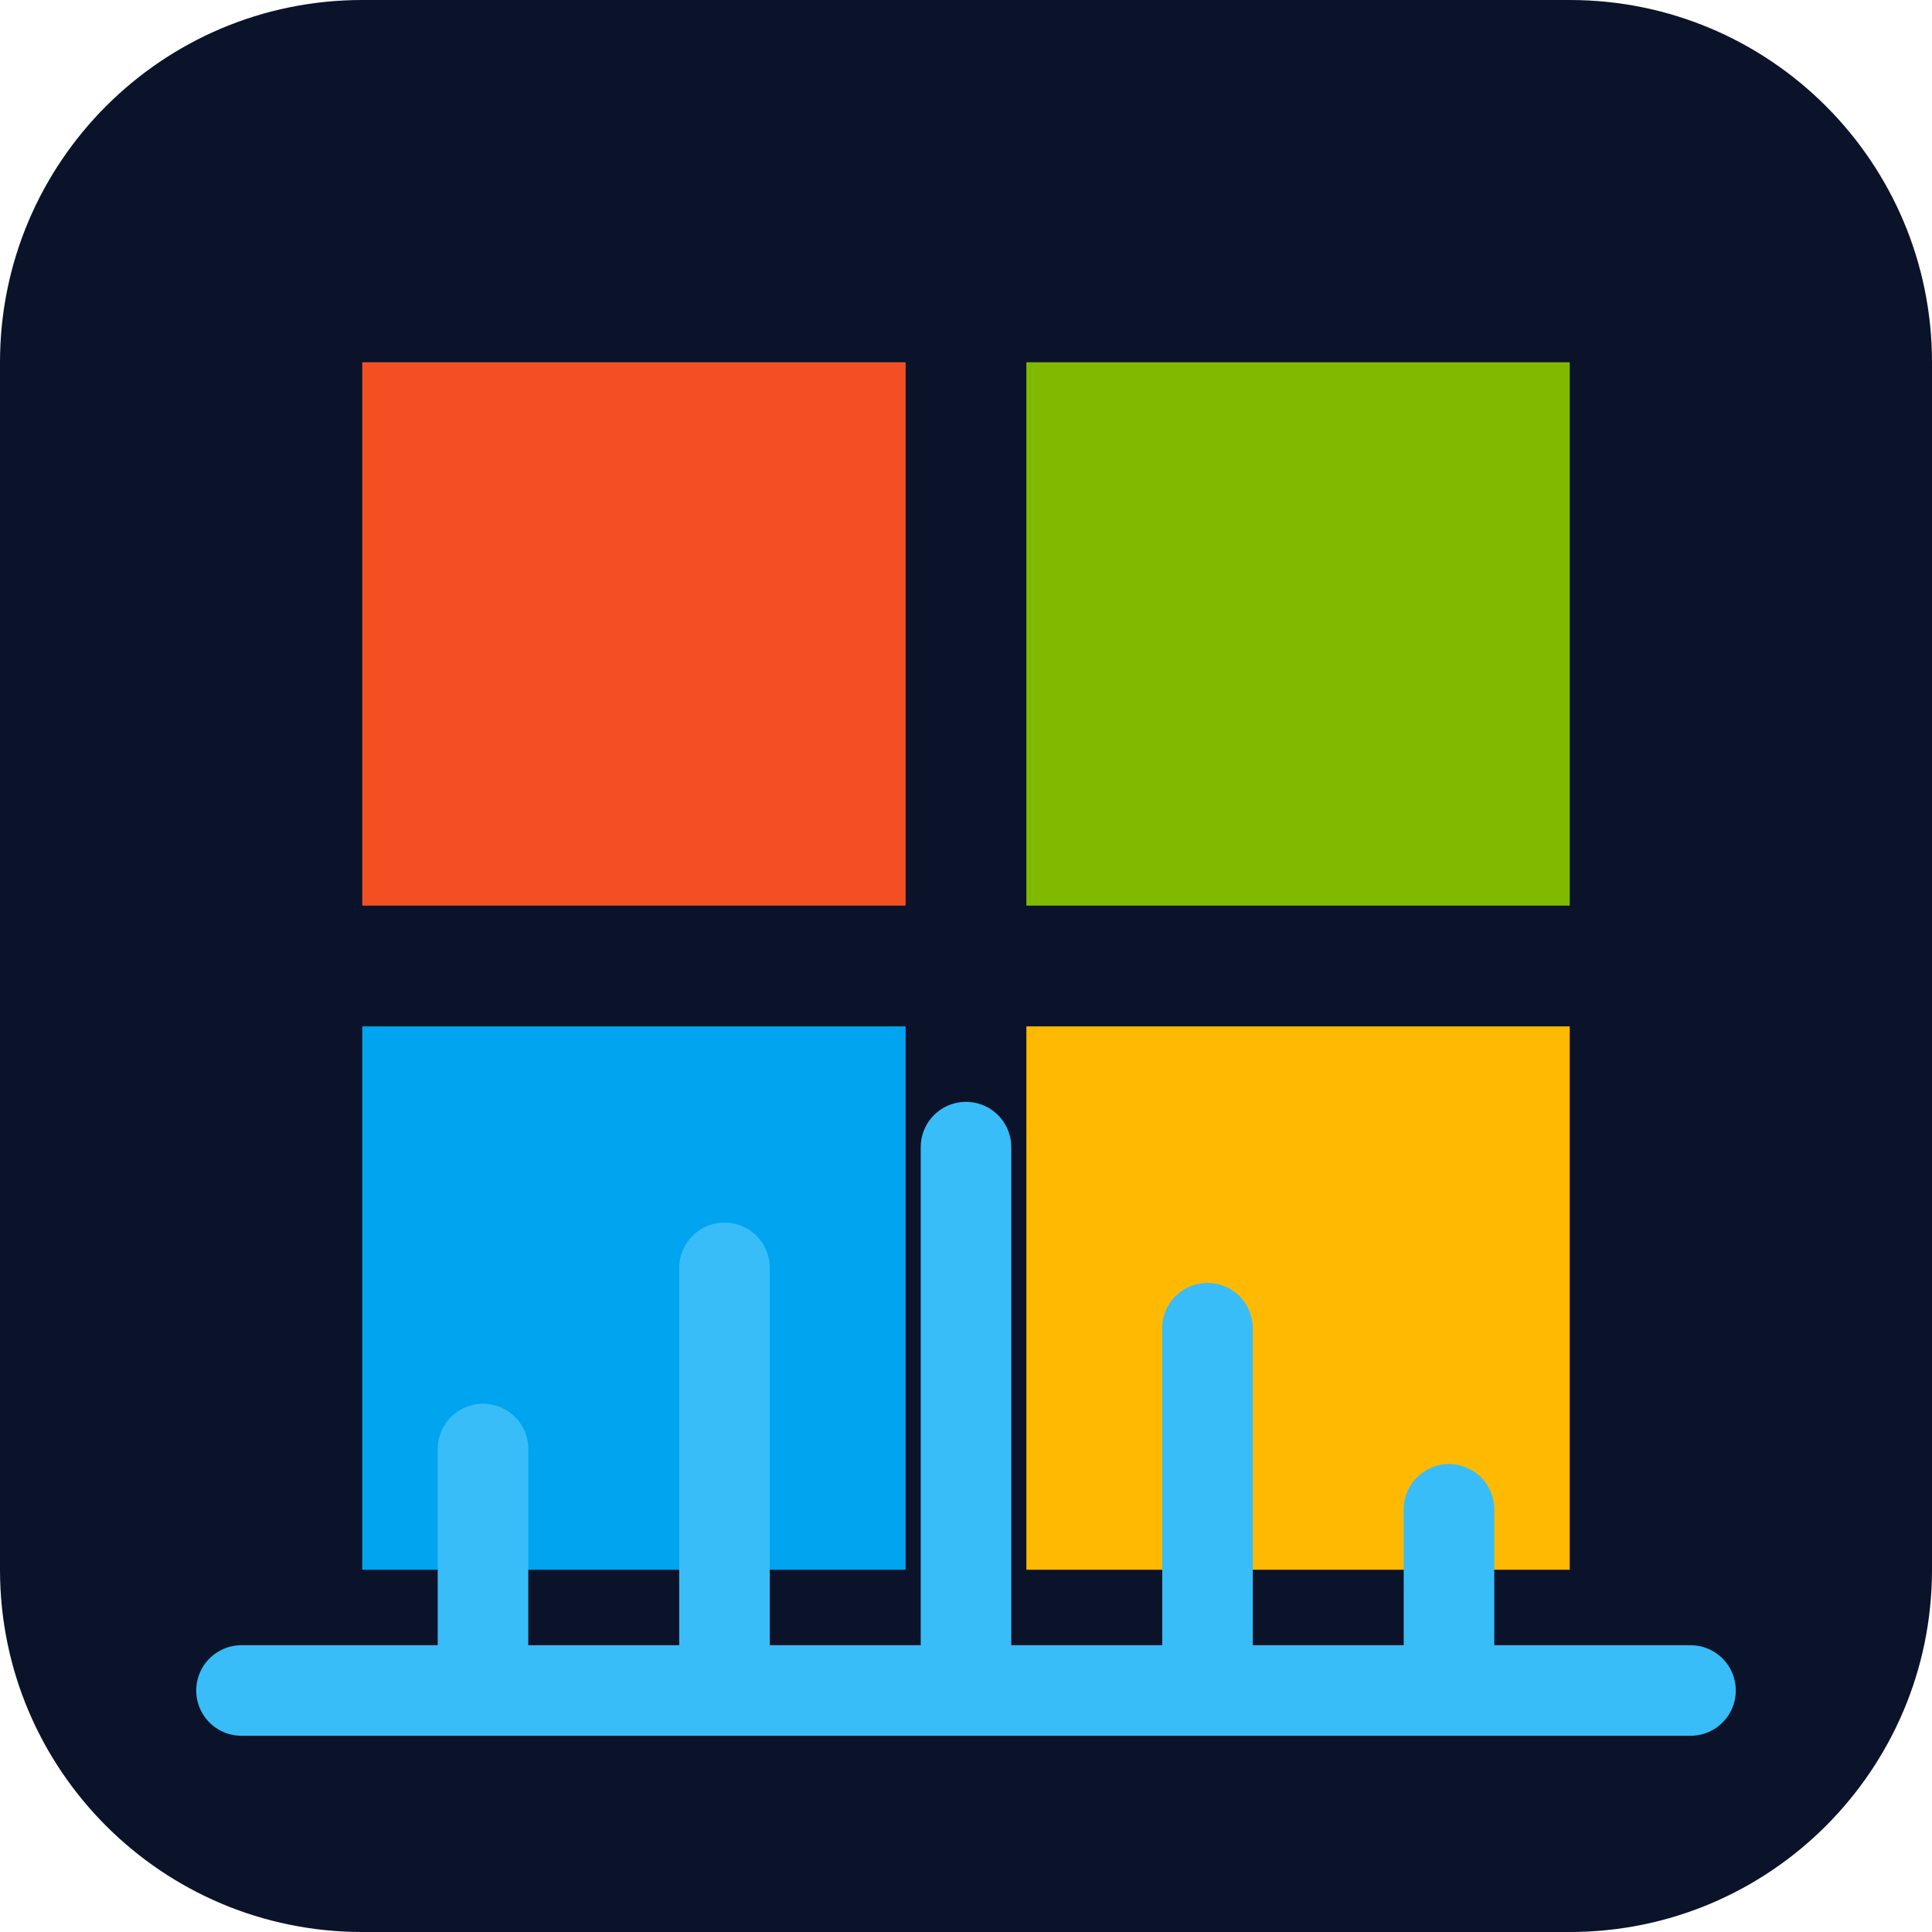
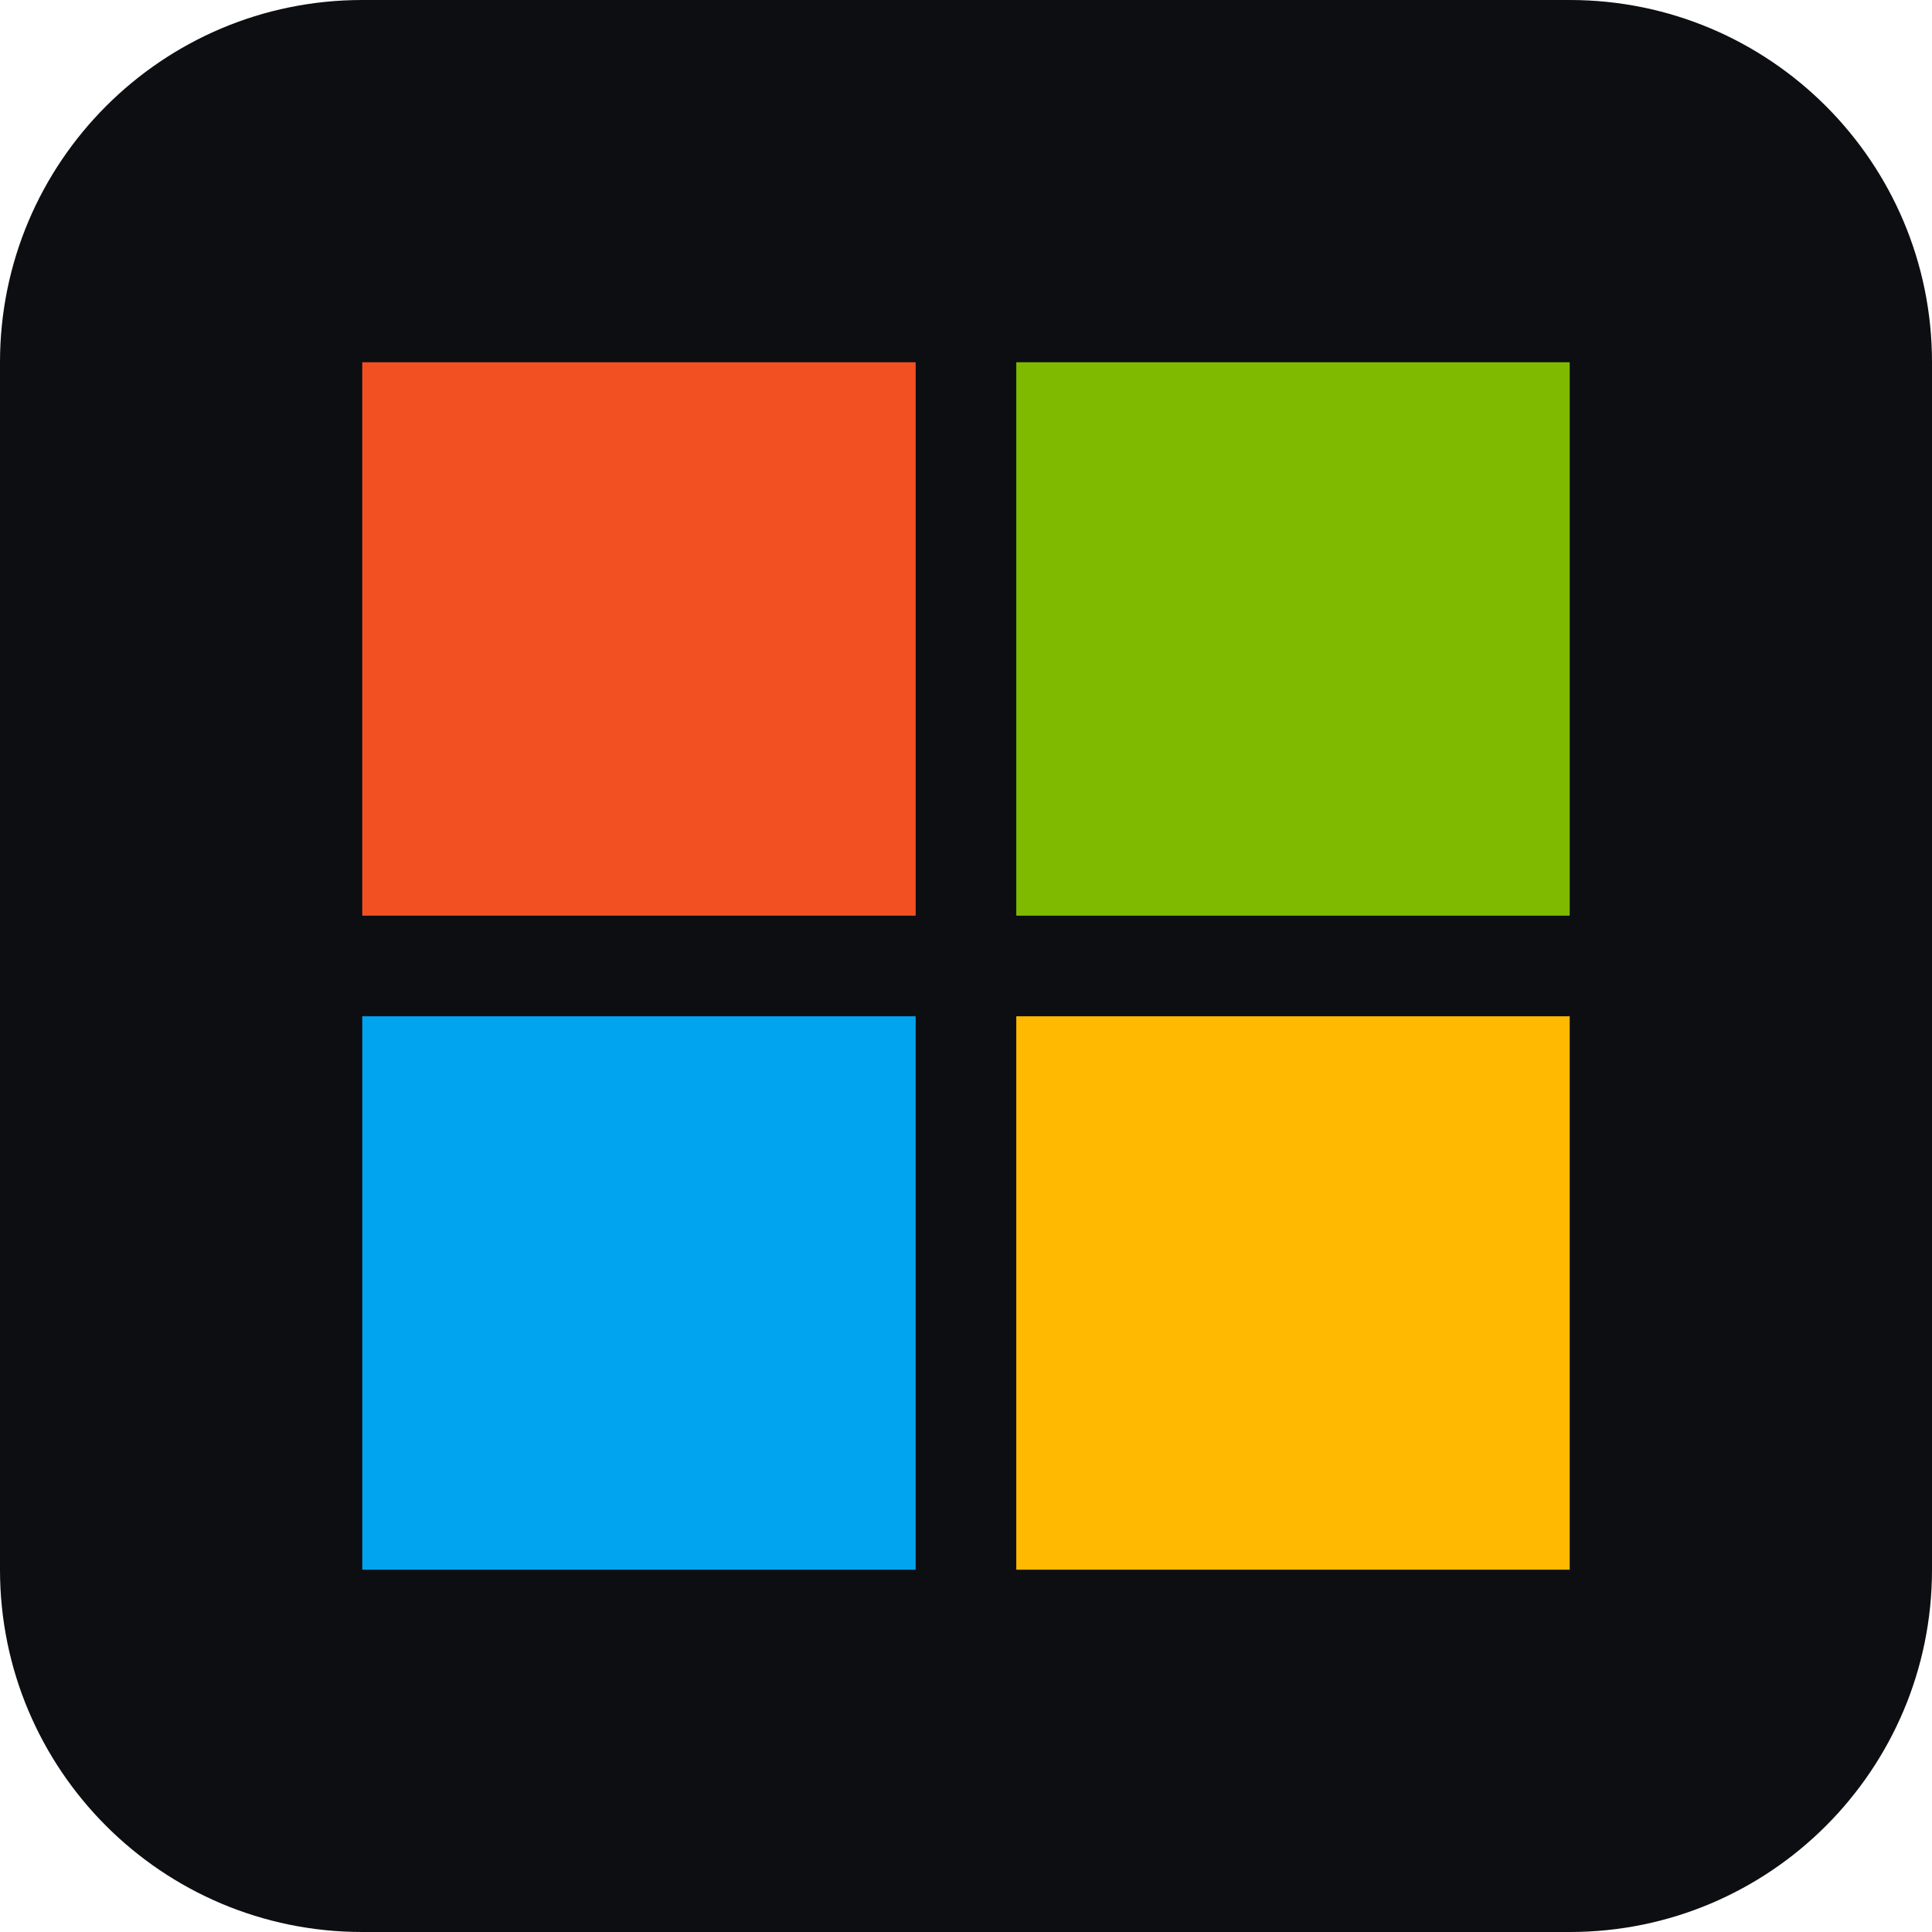
- <svg xmlns="http://www.w3.org/2000/svg" width="32" height="32" viewBox="0 0 32 32" fill="none">
-   <rect width="32" height="32" rx="6" fill="#0B132B" />
-   <rect x="6" y="6" width="9" height="9" fill="#F25022" />
-   <rect x="17" y="6" width="9" height="9" fill="#7FBA00" />
-   <rect x="6" y="17" width="9" height="9" fill="#00A4EF" />
-   <rect x="17" y="17" width="9" height="9" fill="#FFB900" />
-   <path d="M4 28H28M8 24V28M12 21V28M16 19V28M20 22V28M24 25V28" stroke="#38BDF8" stroke-width="1.5" stroke-linecap="round" />
+ <svg xmlns="http://www.w3.org/2000/svg" width="32" height="32" viewBox="0 0 32 32">
+   <rect width="32" height="32" rx="6" fill="#0D0E12" />
+   <g transform="translate(6, 6) scale(0.8333)">
+     <rect x="0" y="0" width="11" height="11" fill="#F25022" />
+     <rect x="13" y="0" width="11" height="11" fill="#7FBA00" />
+     <rect x="0" y="13" width="11" height="11" fill="#00A4EF" />
+     <rect x="13" y="13" width="11" height="11" fill="#FFB900" />
+   </g>
</svg>
